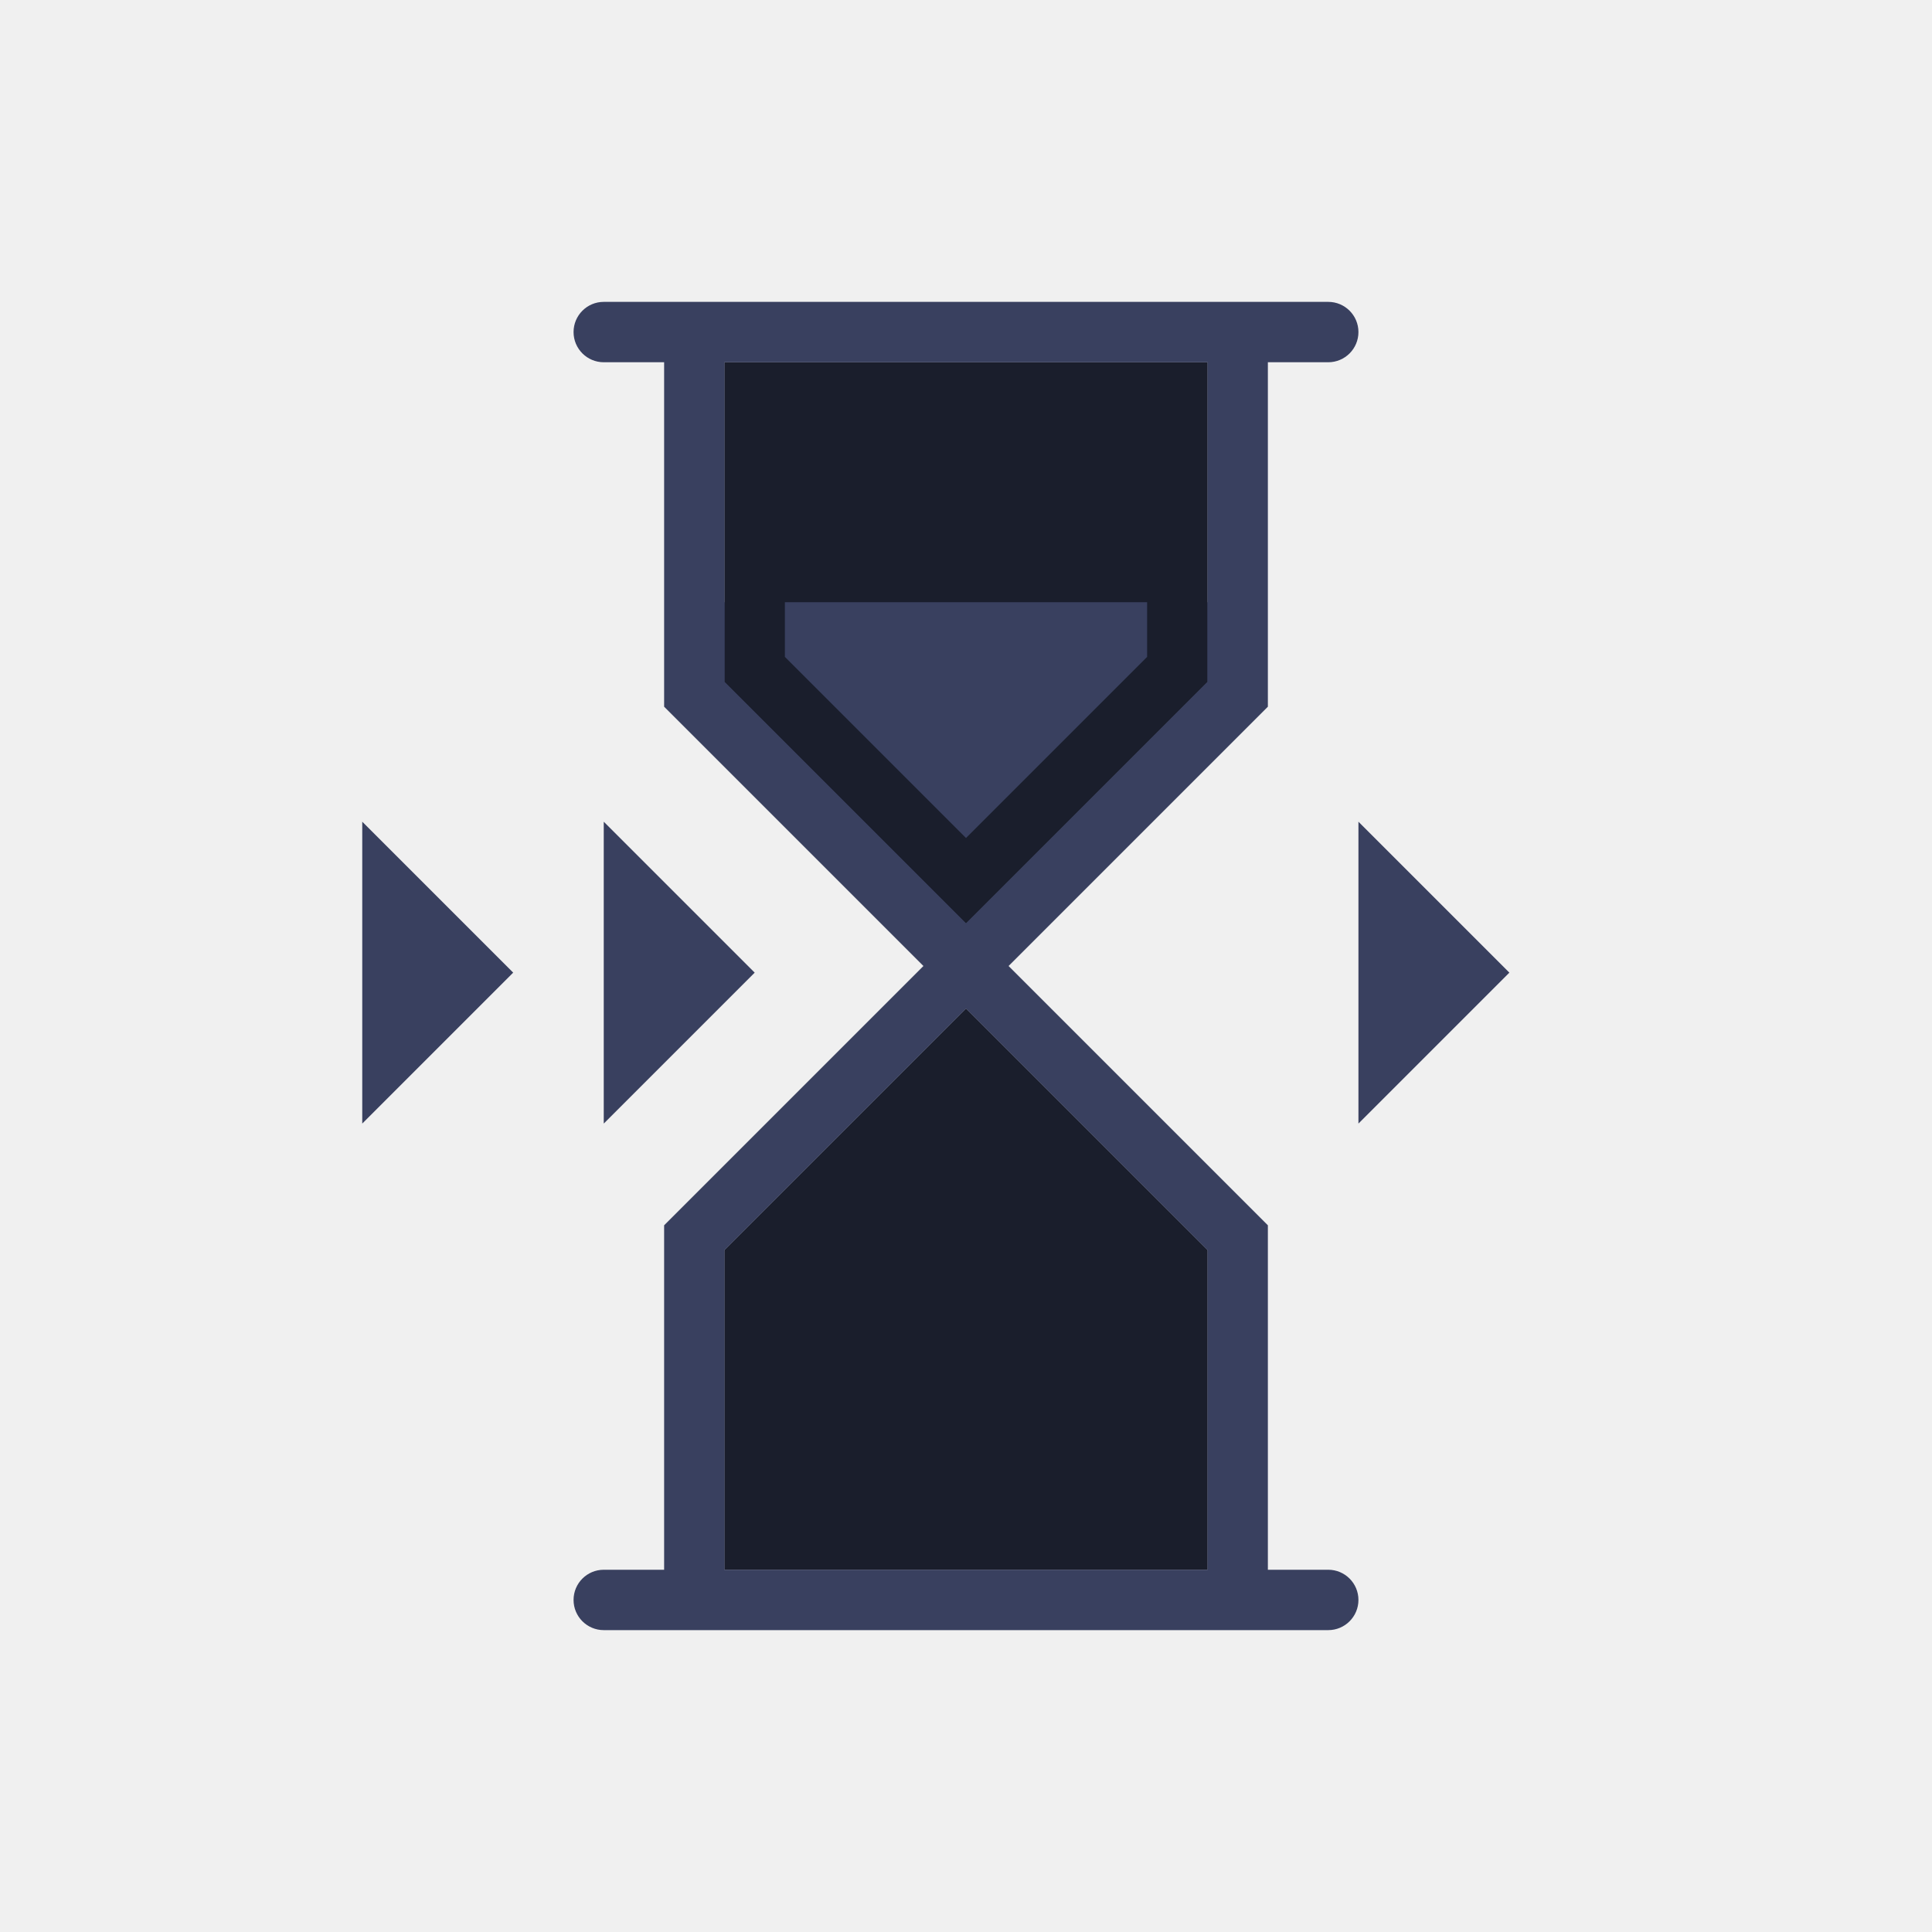
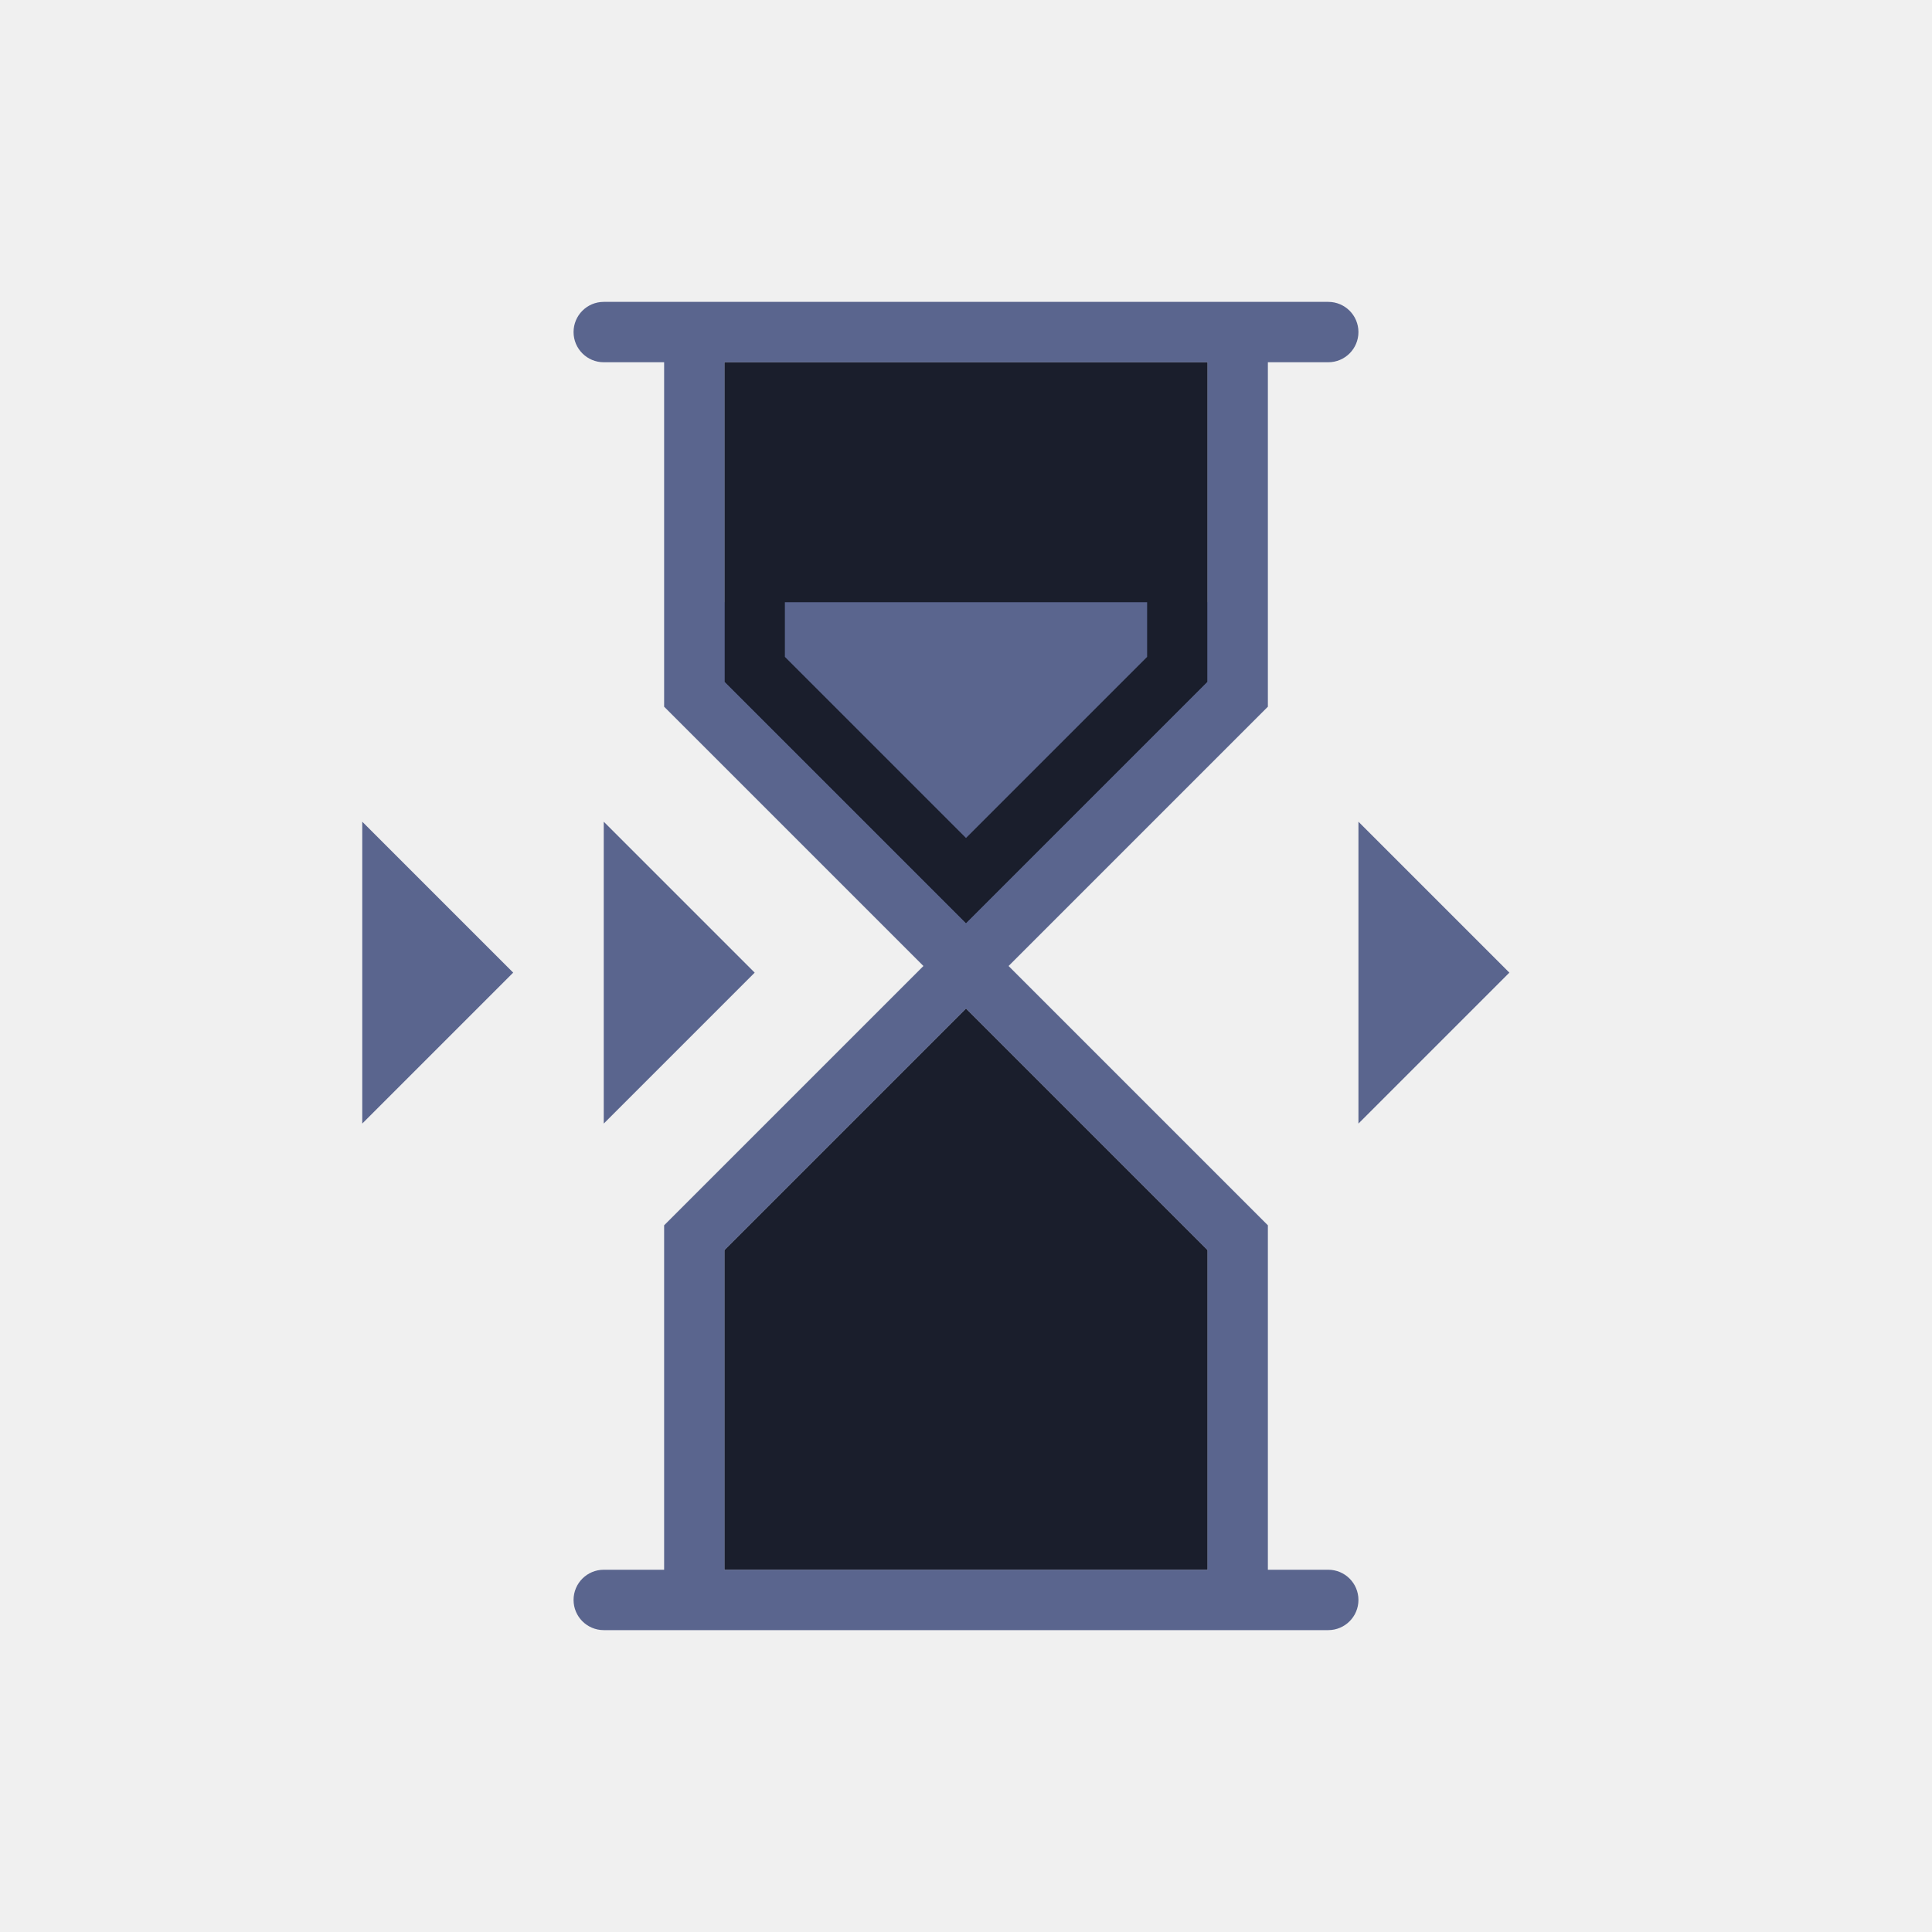
<svg xmlns="http://www.w3.org/2000/svg" width="64px" height="64px" viewBox="0 0 64 64">
  <style>

#t-dots #t-clipper-path rect,
#b-dots path,
#b-dots g,
.hourglass {
	animation-duration: 5s;
	animation-delay: 1s;
	animation-iteration-count: infinite;
}
.hourglass {
    transform-origin: center;
    animation-name: hourglass-rotation;
}
#t-dots #t-clipper-path rect {
	animation-name: t-clipper;
}
#b-dots path {
	transform: translateY(21px);
	animation-name: b-dots;
}
#b-dots g {
	animation-name: b-dots-g;
}


@keyframes t-clipper {
	0%{}
	50%{transform: translateY(22px);}
	100%{transform: translateY(22px);}
}
@keyframes b-dots {
	0%{}
	50%{transform: translateY(0);}
	100%{transform: translateY(0);}
}
@keyframes b-dots-g {
	0%{}
	85%{transform: translateY(0);}
	100%{transform: translateY(-6px);}
}
@keyframes hourglass-rotation {
	50%{transform: rotateZ(0);}
	100%{transform: rotateZ(180deg);}
}
</style>
-   <polygon points="45 37.22 50 32.22 45 27.22 45 37.22" fill="#39405f" />
-   <polygon points="20 27.22 20 37.22 25 32.22 20 27.22" fill="#39405f" />
-   <polygon points="12 37.22 17 32.22 12 27.22 12 37.22" fill="#39405f" />
+   <polygon points="45 37.22 50 32.22 45 27.22 45 37.22" fill="#5a658e" />
+   <polygon points="20 27.22 20 37.22 25 32.22 20 27.22" fill="#5a658e" />
+   <polygon points="12 37.22 17 32.22 12 27.22 12 37.22" fill="#5a658e" />
  <g class="hourglass">
    <path d="M32,33.41l8,8V52H24V41.41ZM24,12V22.59l8,8,8-8V12Z" fill="#1a1e2c" />
    <g id="t-dots">
      <clipPath id="t-clipper-path" fill="white">
        <rect x="22.05" y="19.95" width="19.9" height="11" />
      </clipPath>
-       <path fill="#39405f" clip-path="url(#t-clipper-path)" d="M41,19v3.18s-5,8.41-9,8.41-9-8.41-9-8.41V19Z" />
+       <path fill="#5a658e" clip-path="url(#t-clipper-path)" d="M41,19v3.18s-5,8.41-9,8.41-9-8.41-9-8.41V19Z" />
    </g>
    <g id="b-dots">
      <clipPath id="bottom-clip-path" fill="white">
        <rect x="22.05" y="37.76" width="19.9" height="15" />
      </clipPath>
      <g clip-path="url(#bottom-clip-path)">
-         <path fill="#39405f" d="M24,52H40V48.49S36,40,32,40s-8,8.51-8,8.51Z" />
+         <path fill="#5a658e" d="M24,52H40V48.49S36,40,32,40s-8,8.51-8,8.51Z" />
      </g>
    </g>
    <path d="M24,12V22.59l8,8,8-8V12Zm14,9.76-6,6-6-6V14H38ZM24,41.41V52H40V41.41l-8-8ZM38,50H26V42.24l6-6,6,6Z" fill="#1a1e2c" />
-     <path d="M44,52H42V40.59L33.41,32,42,23.41V12h2a1,1,0,0,0,0-2H20a1,1,0,0,0,0,2h2V23.41L30.59,32,22,40.59V52H20a1,1,0,0,0,0,2H44a1,1,0,0,0,0-2ZM24,22.59V12H40V22.59l-8,8ZM40,52H24V41.41l8-8,8,8Z" fill="#39405f" />
+     <path d="M44,52H42V40.59L33.41,32,42,23.41V12h2a1,1,0,0,0,0-2H20a1,1,0,0,0,0,2h2V23.41L30.59,32,22,40.59V52H20a1,1,0,0,0,0,2H44a1,1,0,0,0,0-2ZM24,22.59V12H40V22.59l-8,8ZM40,52H24V41.41l8-8,8,8Z" fill="#5a658e" />
  </g>
</svg>
